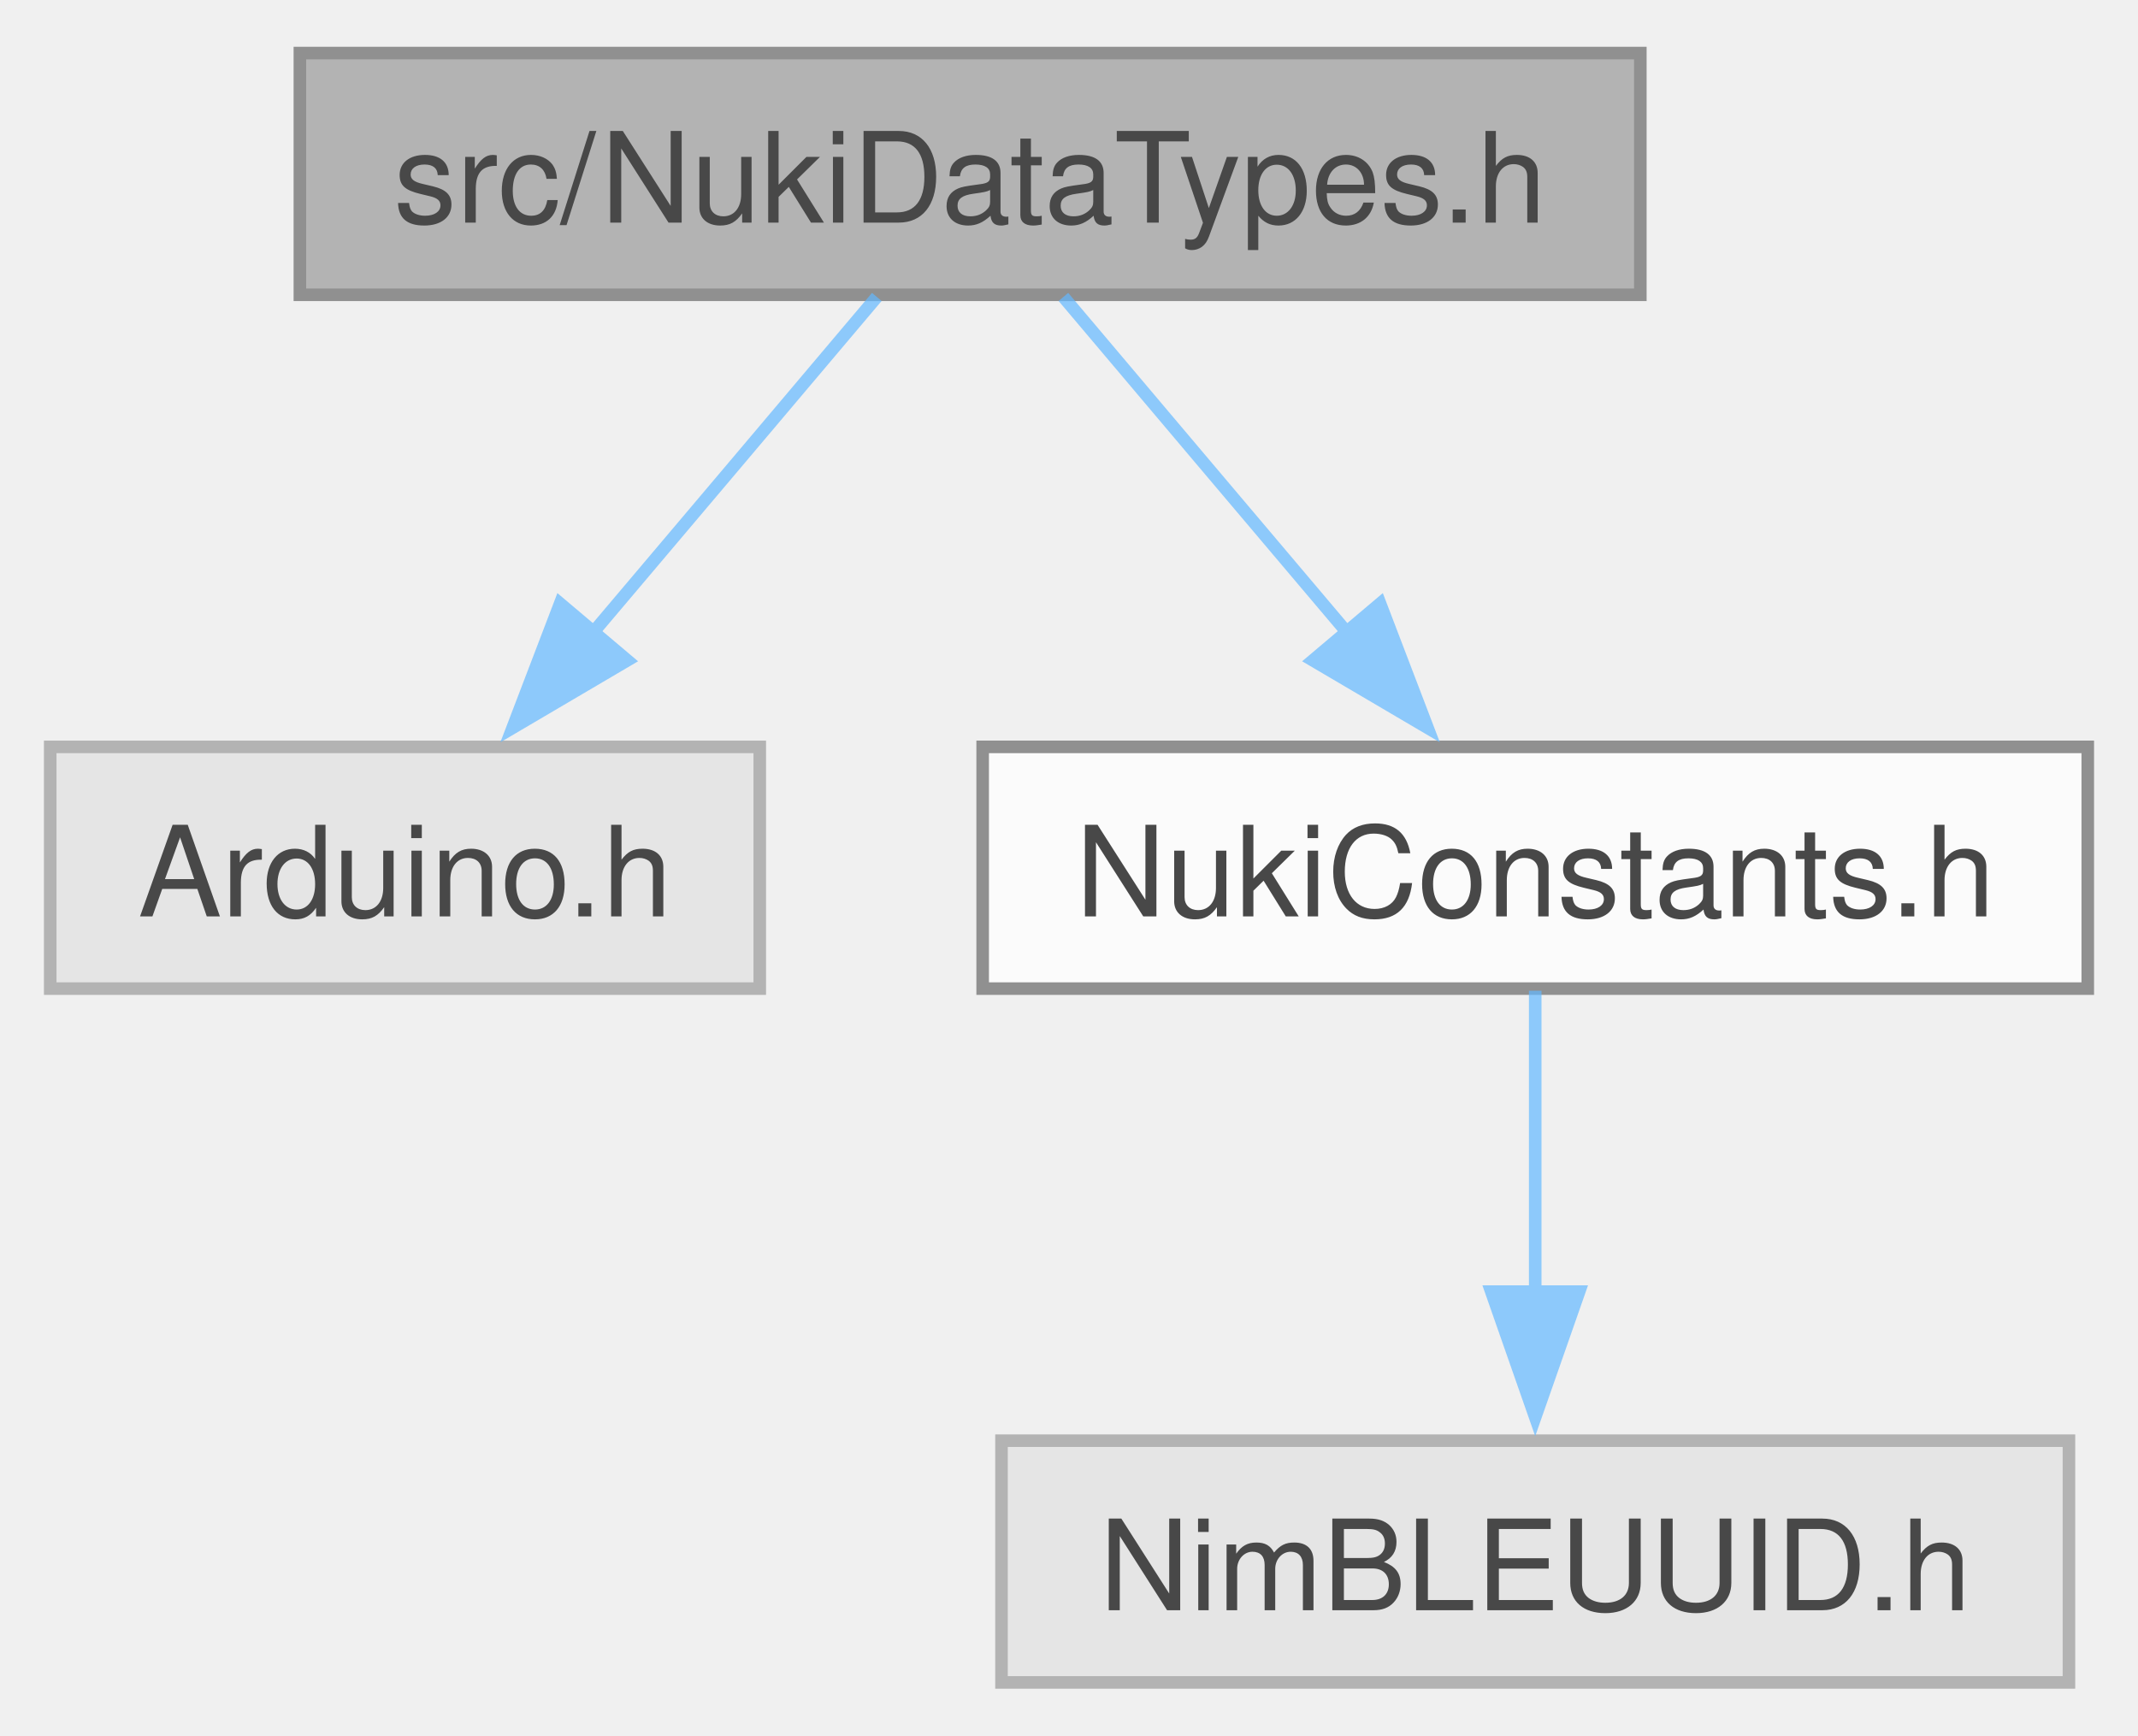
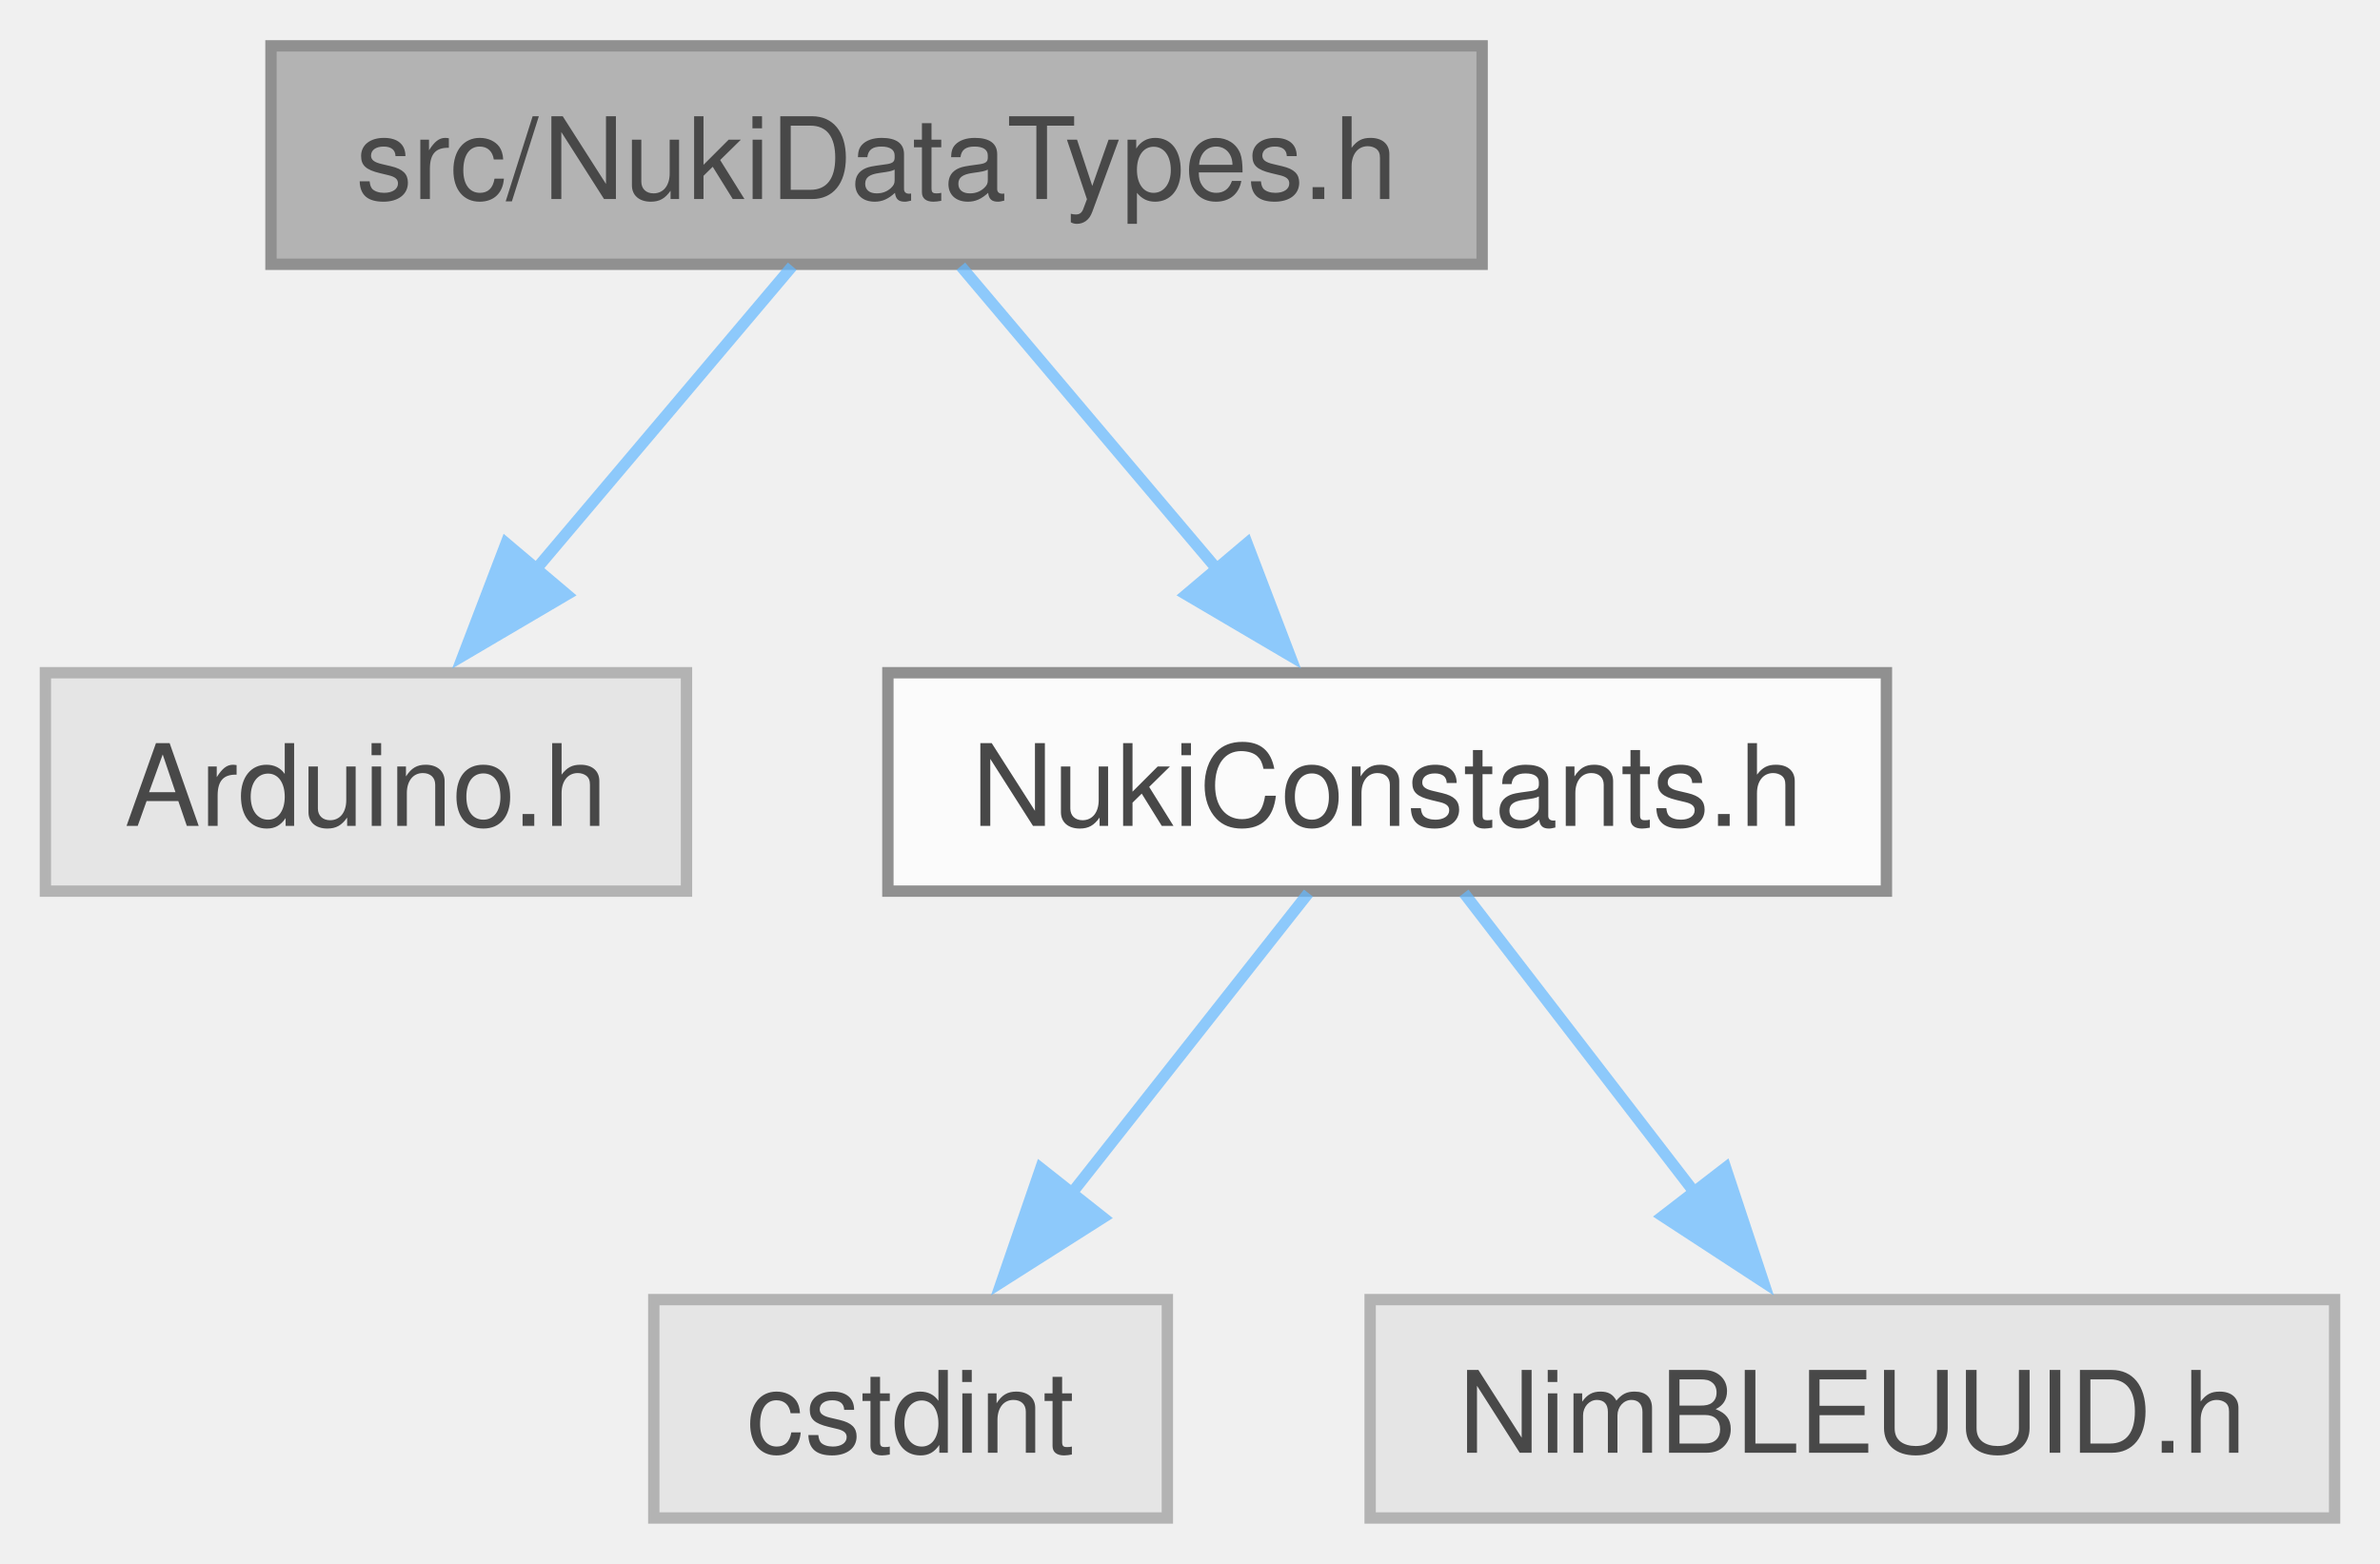
- <svg xmlns="http://www.w3.org/2000/svg" xmlns:xlink="http://www.w3.org/1999/xlink" width="170pt" height="138pt" viewBox="0.00 0.00 170.25 137.75">
+ <svg xmlns="http://www.w3.org/2000/svg" xmlns:xlink="http://www.w3.org/1999/xlink" width="210pt" height="138pt" viewBox="0.00 0.00 209.75 137.75">
  <svg id="main" version="1.1" xml:space="preserve">
    <style type="text/css">
.node, .edge {opacity: 0.7;}
.node.selected, .edge.selected {opacity: 1;}
.edge:hover path { stroke: red; }
.edge:hover polygon { stroke: red; fill: red; }
</style>
    <svg id="graph" class="graph">
      <g id="graph0" class="graph" transform="scale(1 1) rotate(0) translate(4 133.75)">
        <g id="Node000001" class="node">
          <g id="a_Node000001">
            <a xlink:title=" ">
              <polygon fill="#999999" stroke="#666666" points="126.62,-129.75 19.88,-129.75 19.88,-110.5 126.62,-110.5 126.62,-129.75" />
              <text text-anchor="middle" x="73.25" y="-116.25" font-family="Helvetica,sans-Serif" font-size="10.00">src/NukiDataTypes.h</text>
            </a>
          </g>
        </g>
        <g id="Node000002" class="node">
          <g id="a_Node000002">
            <a xlink:title=" ">
              <polygon fill="#e0e0e0" stroke="#999999" points="56.5,-74.5 0,-74.5 0,-55.25 56.5,-55.25 56.5,-74.5" />
              <text text-anchor="middle" x="28.25" y="-61" font-family="Helvetica,sans-Serif" font-size="10.00">Arduino.h</text>
            </a>
          </g>
        </g>
        <g id="edge1_Node000001_Node000002" class="edge">
          <g id="a_edge1_Node000001_Node000002">
            <a xlink:title=" ">
              <path fill="none" stroke="#63b8ff" d="M65.82,-110.33C59.67,-103.05 50.74,-92.48 43.12,-83.48" />
              <polygon fill="#63b8ff" stroke="#63b8ff" points="45.95,-81.39 36.82,-76.02 40.6,-85.91 45.95,-81.39" />
            </a>
          </g>
        </g>
        <g id="Node000003" class="node">
          <g id="a_Node000003">
            <a xlink:href="_nuki_constants_8h.html" target="_top" xlink:title=" ">
              <polygon fill="white" stroke="#666666" points="162.25,-74.5 74.25,-74.5 74.25,-55.25 162.25,-55.25 162.25,-74.5" />
              <text text-anchor="middle" x="118.25" y="-61" font-family="Helvetica,sans-Serif" font-size="10.00">NukiConstants.h</text>
            </a>
          </g>
        </g>
        <g id="edge2_Node000001_Node000003" class="edge">
          <g id="a_edge2_Node000001_Node000003">
            <a xlink:title=" ">
              <path fill="none" stroke="#63b8ff" d="M80.68,-110.33C86.83,-103.05 95.76,-92.48 103.38,-83.48" />
              <polygon fill="#63b8ff" stroke="#63b8ff" points="105.9,-85.91 109.68,-76.02 100.55,-81.39 105.9,-85.91" />
            </a>
          </g>
        </g>
        <g id="Node000004" class="node">
          <g id="a_Node000004">
            <a xlink:title=" ">
-               <polygon fill="#e0e0e0" stroke="#999999" points="160.75,-19.25 75.75,-19.25 75.75,0 160.75,0 160.75,-19.25" />
-               <text text-anchor="middle" x="118.25" y="-5.75" font-family="Helvetica,sans-Serif" font-size="10.00">NimBLEUUID.h</text>
+               <polygon fill="#e0e0e0" stroke="#999999" points="98.88,-19.25 53.62,-19.25 53.62,0 98.88,0 98.88,-19.25" />
+               <text text-anchor="middle" x="76.25" y="-5.75" font-family="Helvetica,sans-Serif" font-size="10.00">cstdint</text>
            </a>
          </g>
        </g>
        <g id="edge3_Node000003_Node000004" class="edge">
          <g id="a_edge3_Node000003_Node000004">
            <a xlink:title=" ">
-               <path fill="none" stroke="#63b8ff" d="M118.25,-55.08C118.25,-48.57 118.25,-39.42 118.25,-31.12" />
-               <polygon fill="#63b8ff" stroke="#63b8ff" points="121.75,-31.12 118.25,-21.12 114.75,-31.12 121.75,-31.12" />
+               <path fill="none" stroke="#63b8ff" d="M111.31,-55.08C105.63,-47.88 97.41,-37.46 90.36,-28.51" />
+               <polygon fill="#63b8ff" stroke="#63b8ff" points="93.21,-26.48 84.27,-20.8 87.72,-30.82 93.21,-26.48" />
+             </a>
+           </g>
+         </g>
+         <g id="Node000005" class="node">
+           <g id="a_Node000005">
+             <a xlink:title=" ">
+               <polygon fill="#e0e0e0" stroke="#999999" points="201.75,-19.25 116.75,-19.25 116.75,0 201.75,0 201.75,-19.25" />
+               <text text-anchor="middle" x="159.25" y="-5.75" font-family="Helvetica,sans-Serif" font-size="10.00">NimBLEUUID.h</text>
+             </a>
+           </g>
+         </g>
+         <g id="edge4_Node000003_Node000005" class="edge">
+           <g id="a_edge4_Node000003_Node000005">
+             <a xlink:title=" ">
+               <path fill="none" stroke="#63b8ff" d="M125.02,-55.08C130.57,-47.88 138.59,-37.46 145.48,-28.51" />
+               <polygon fill="#63b8ff" stroke="#63b8ff" points="148.08,-30.87 151.41,-20.81 142.54,-26.6 148.08,-30.87" />
            </a>
          </g>
        </g>
      </g>
    </svg>
  </svg>
  <style type="text/css">

[data-mouse-over-selected='false'] { opacity: 0.7; }
[data-mouse-over-selected='true']  { opacity: 1.0; }

</style>
</svg>
